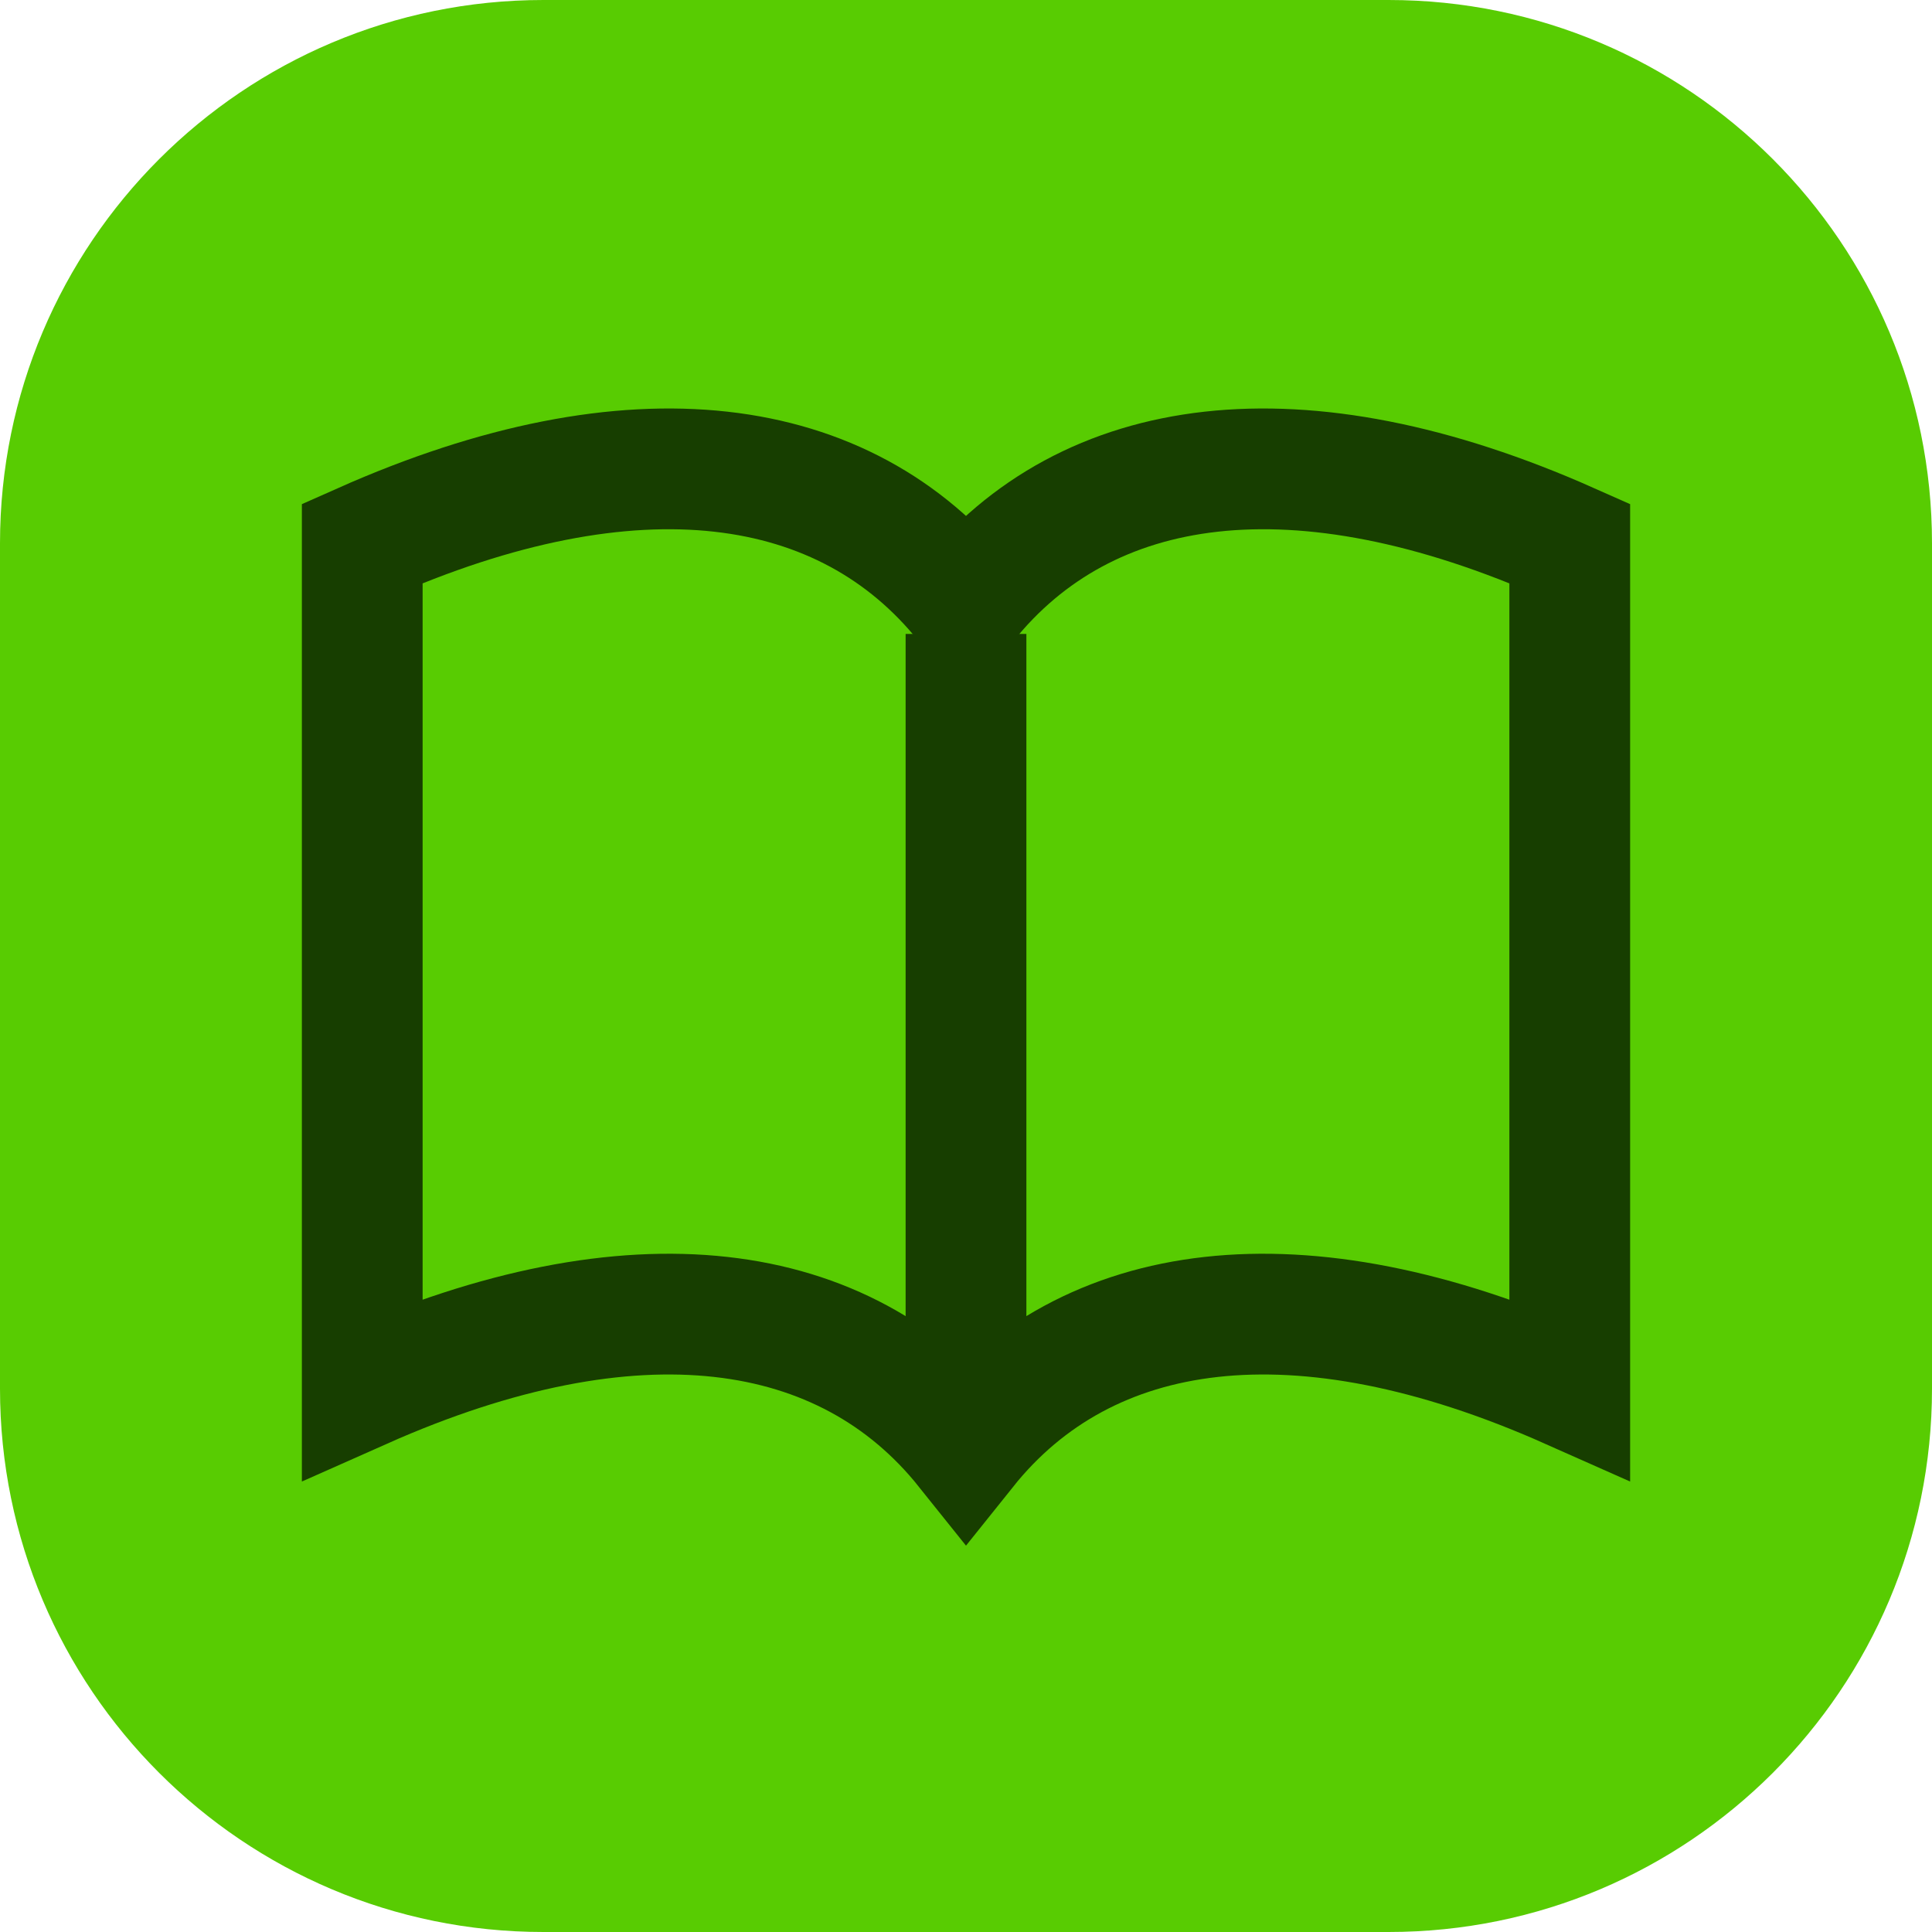
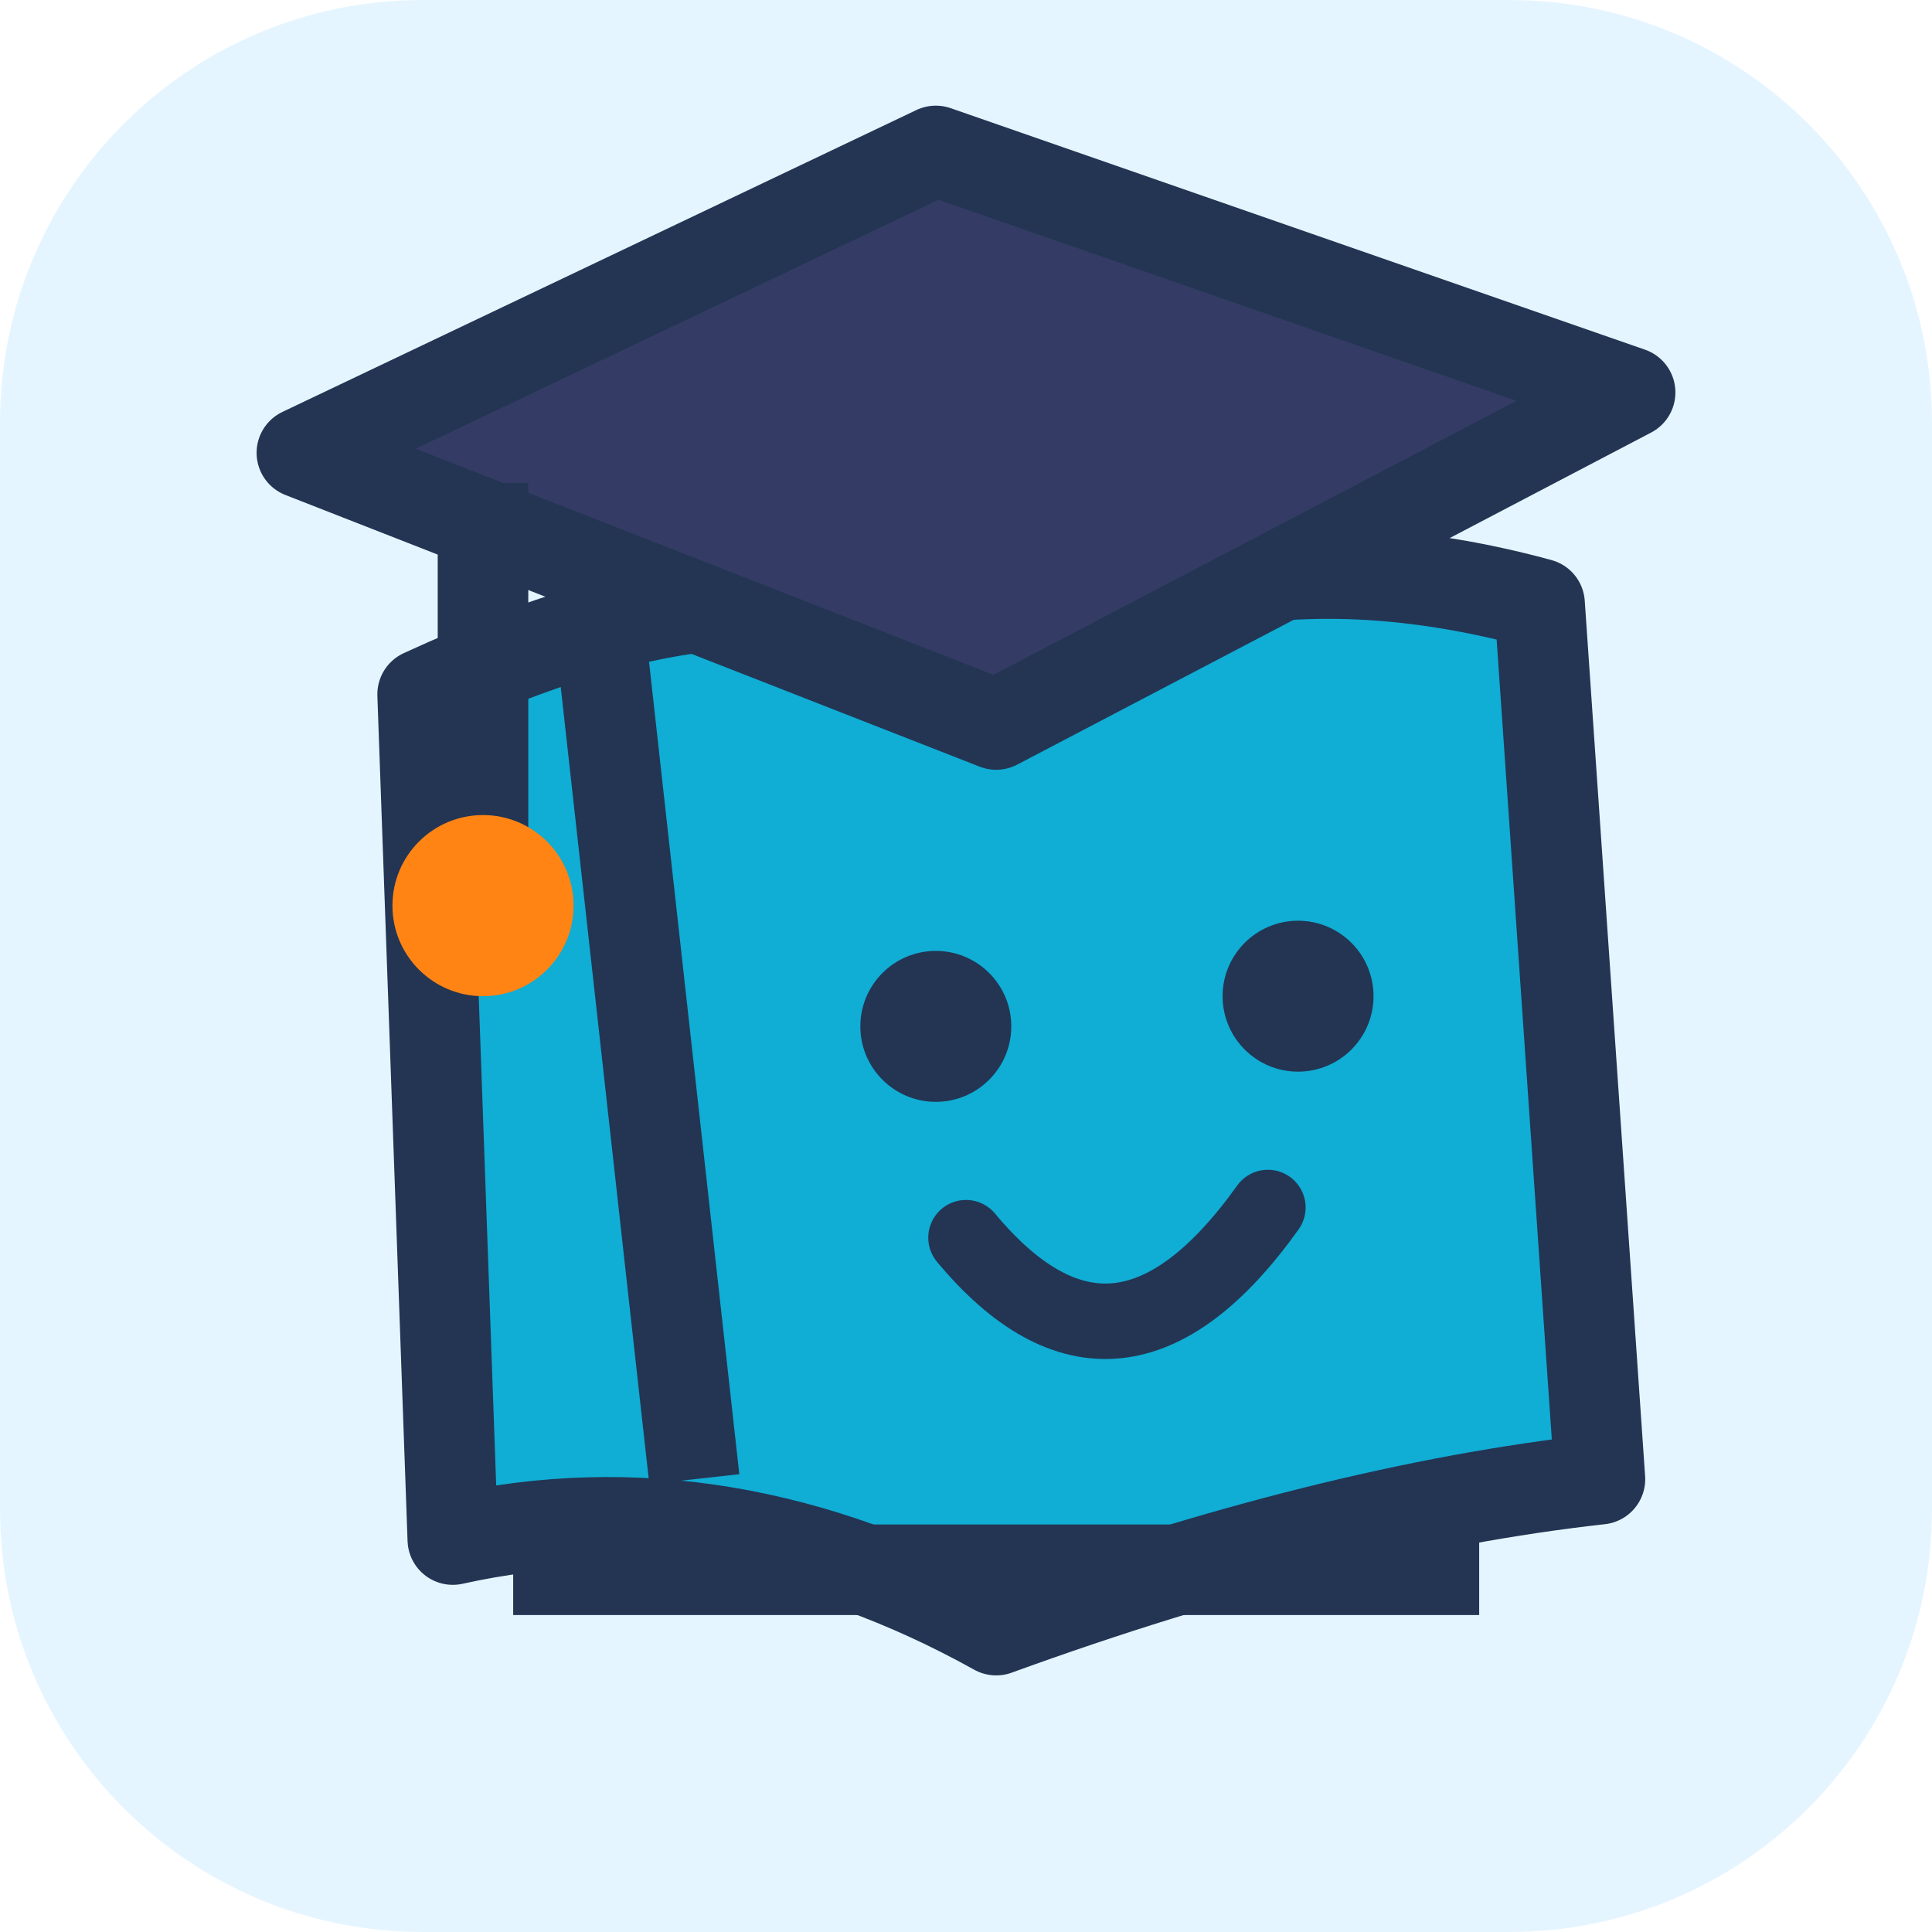
<svg xmlns="http://www.w3.org/2000/svg" viewBox="0 0 64 64">
-   <rect width="64" height="64" rx="18" fill="#58cc02" />
-   <path d="M12 18c9-4 16-3 20 2 4-5 11-6 20-2v28c-9-4-16-3-20 2-4-5-11-6-20-2Z" fill="none" stroke="#173e00" stroke-width="4" />
-   <path d="M32 21v26" stroke="#173e00" stroke-width="4" />
+   <rect width="64" height="64" rx="14" fill="#e5f5ff" />
+   <path d="M14 23Q27 17 32 23Q40 17 51 20L53 49Q44 50 33 54Q24 49 15 51Z" fill="#10add5" stroke="#233553" stroke-width="3" stroke-linejoin="round" />
+   <path d="M20 22L23 49M17 52H49" stroke="#233553" stroke-width="3" />
+   <path d="M10 15L31 5L54 13L33 24Z" fill="#343c65" stroke="#233553" stroke-width="3" stroke-linejoin="round" />
+   <path d="M16 16V29" stroke="#233553" stroke-width="3" />
+   <circle cx="16" cy="30" r="3" fill="#ff8414" />
+   <circle cx="31" cy="34" r="2.5" fill="#233553" />
+   <circle cx="43" cy="33" r="2.5" fill="#233553" />
+   <path d="M32 41Q37 47 42 40" fill="none" stroke="#233553" stroke-width="2.5" stroke-linecap="round" />
</svg>
